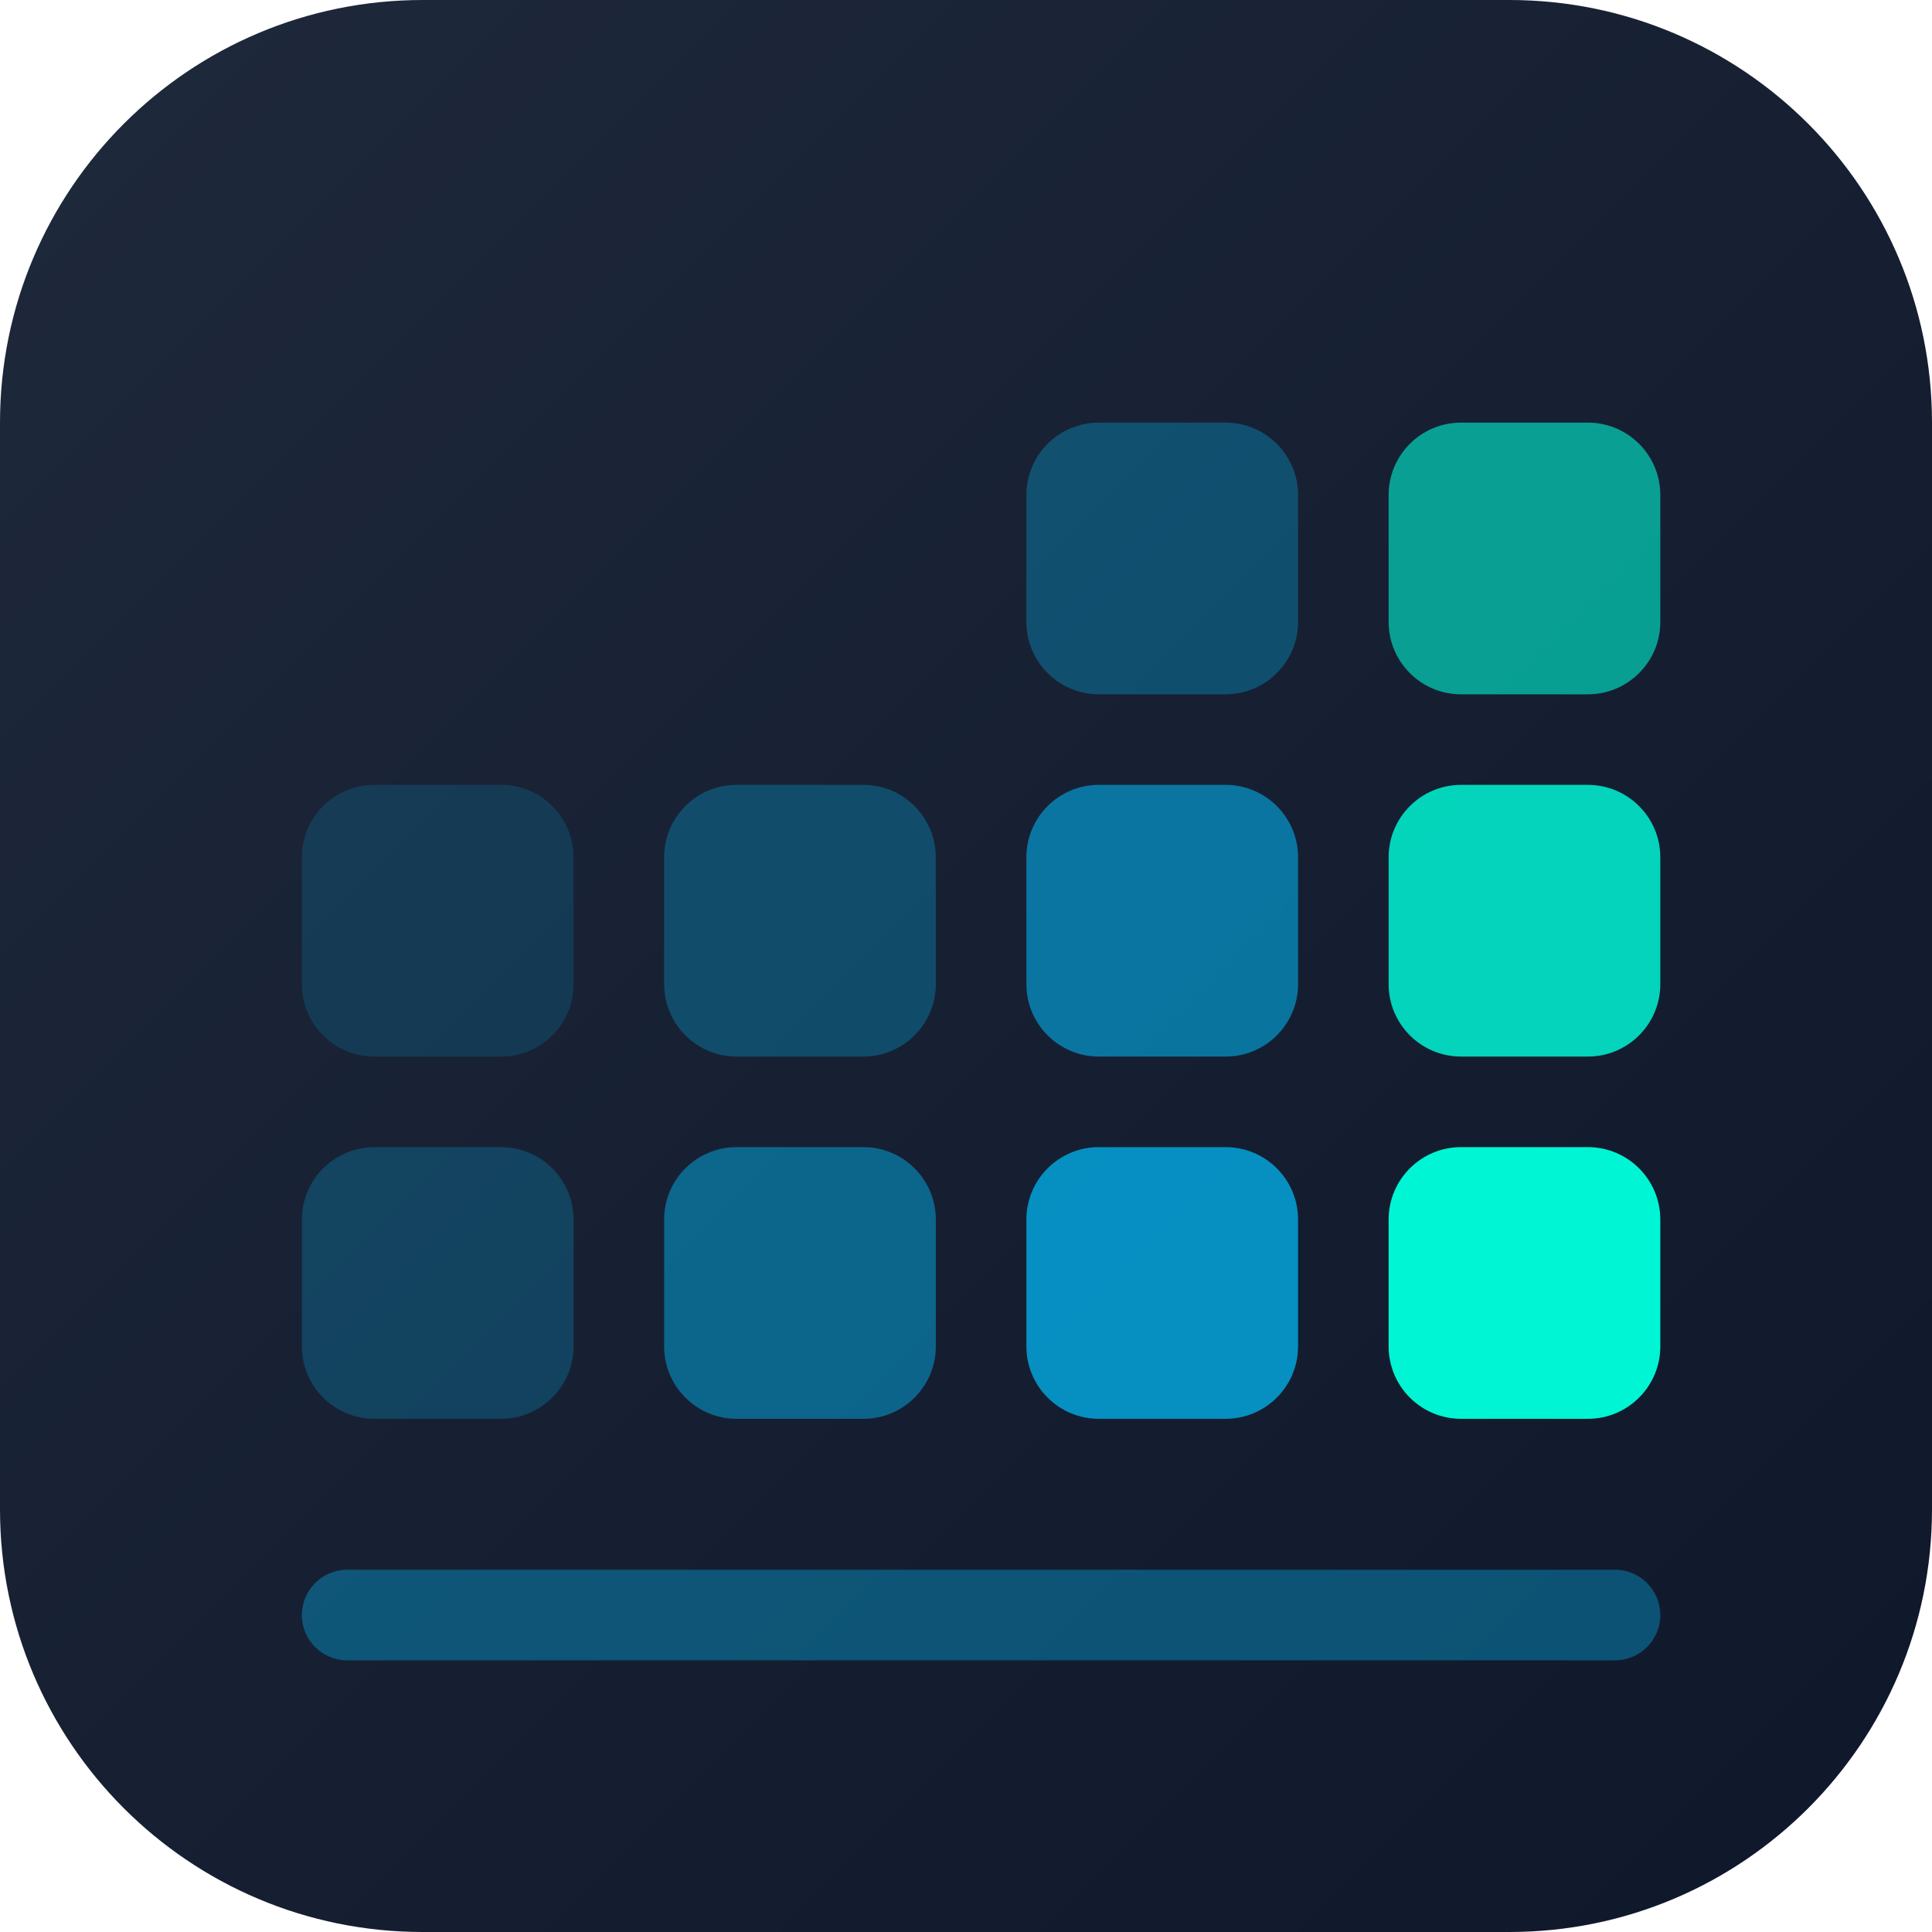
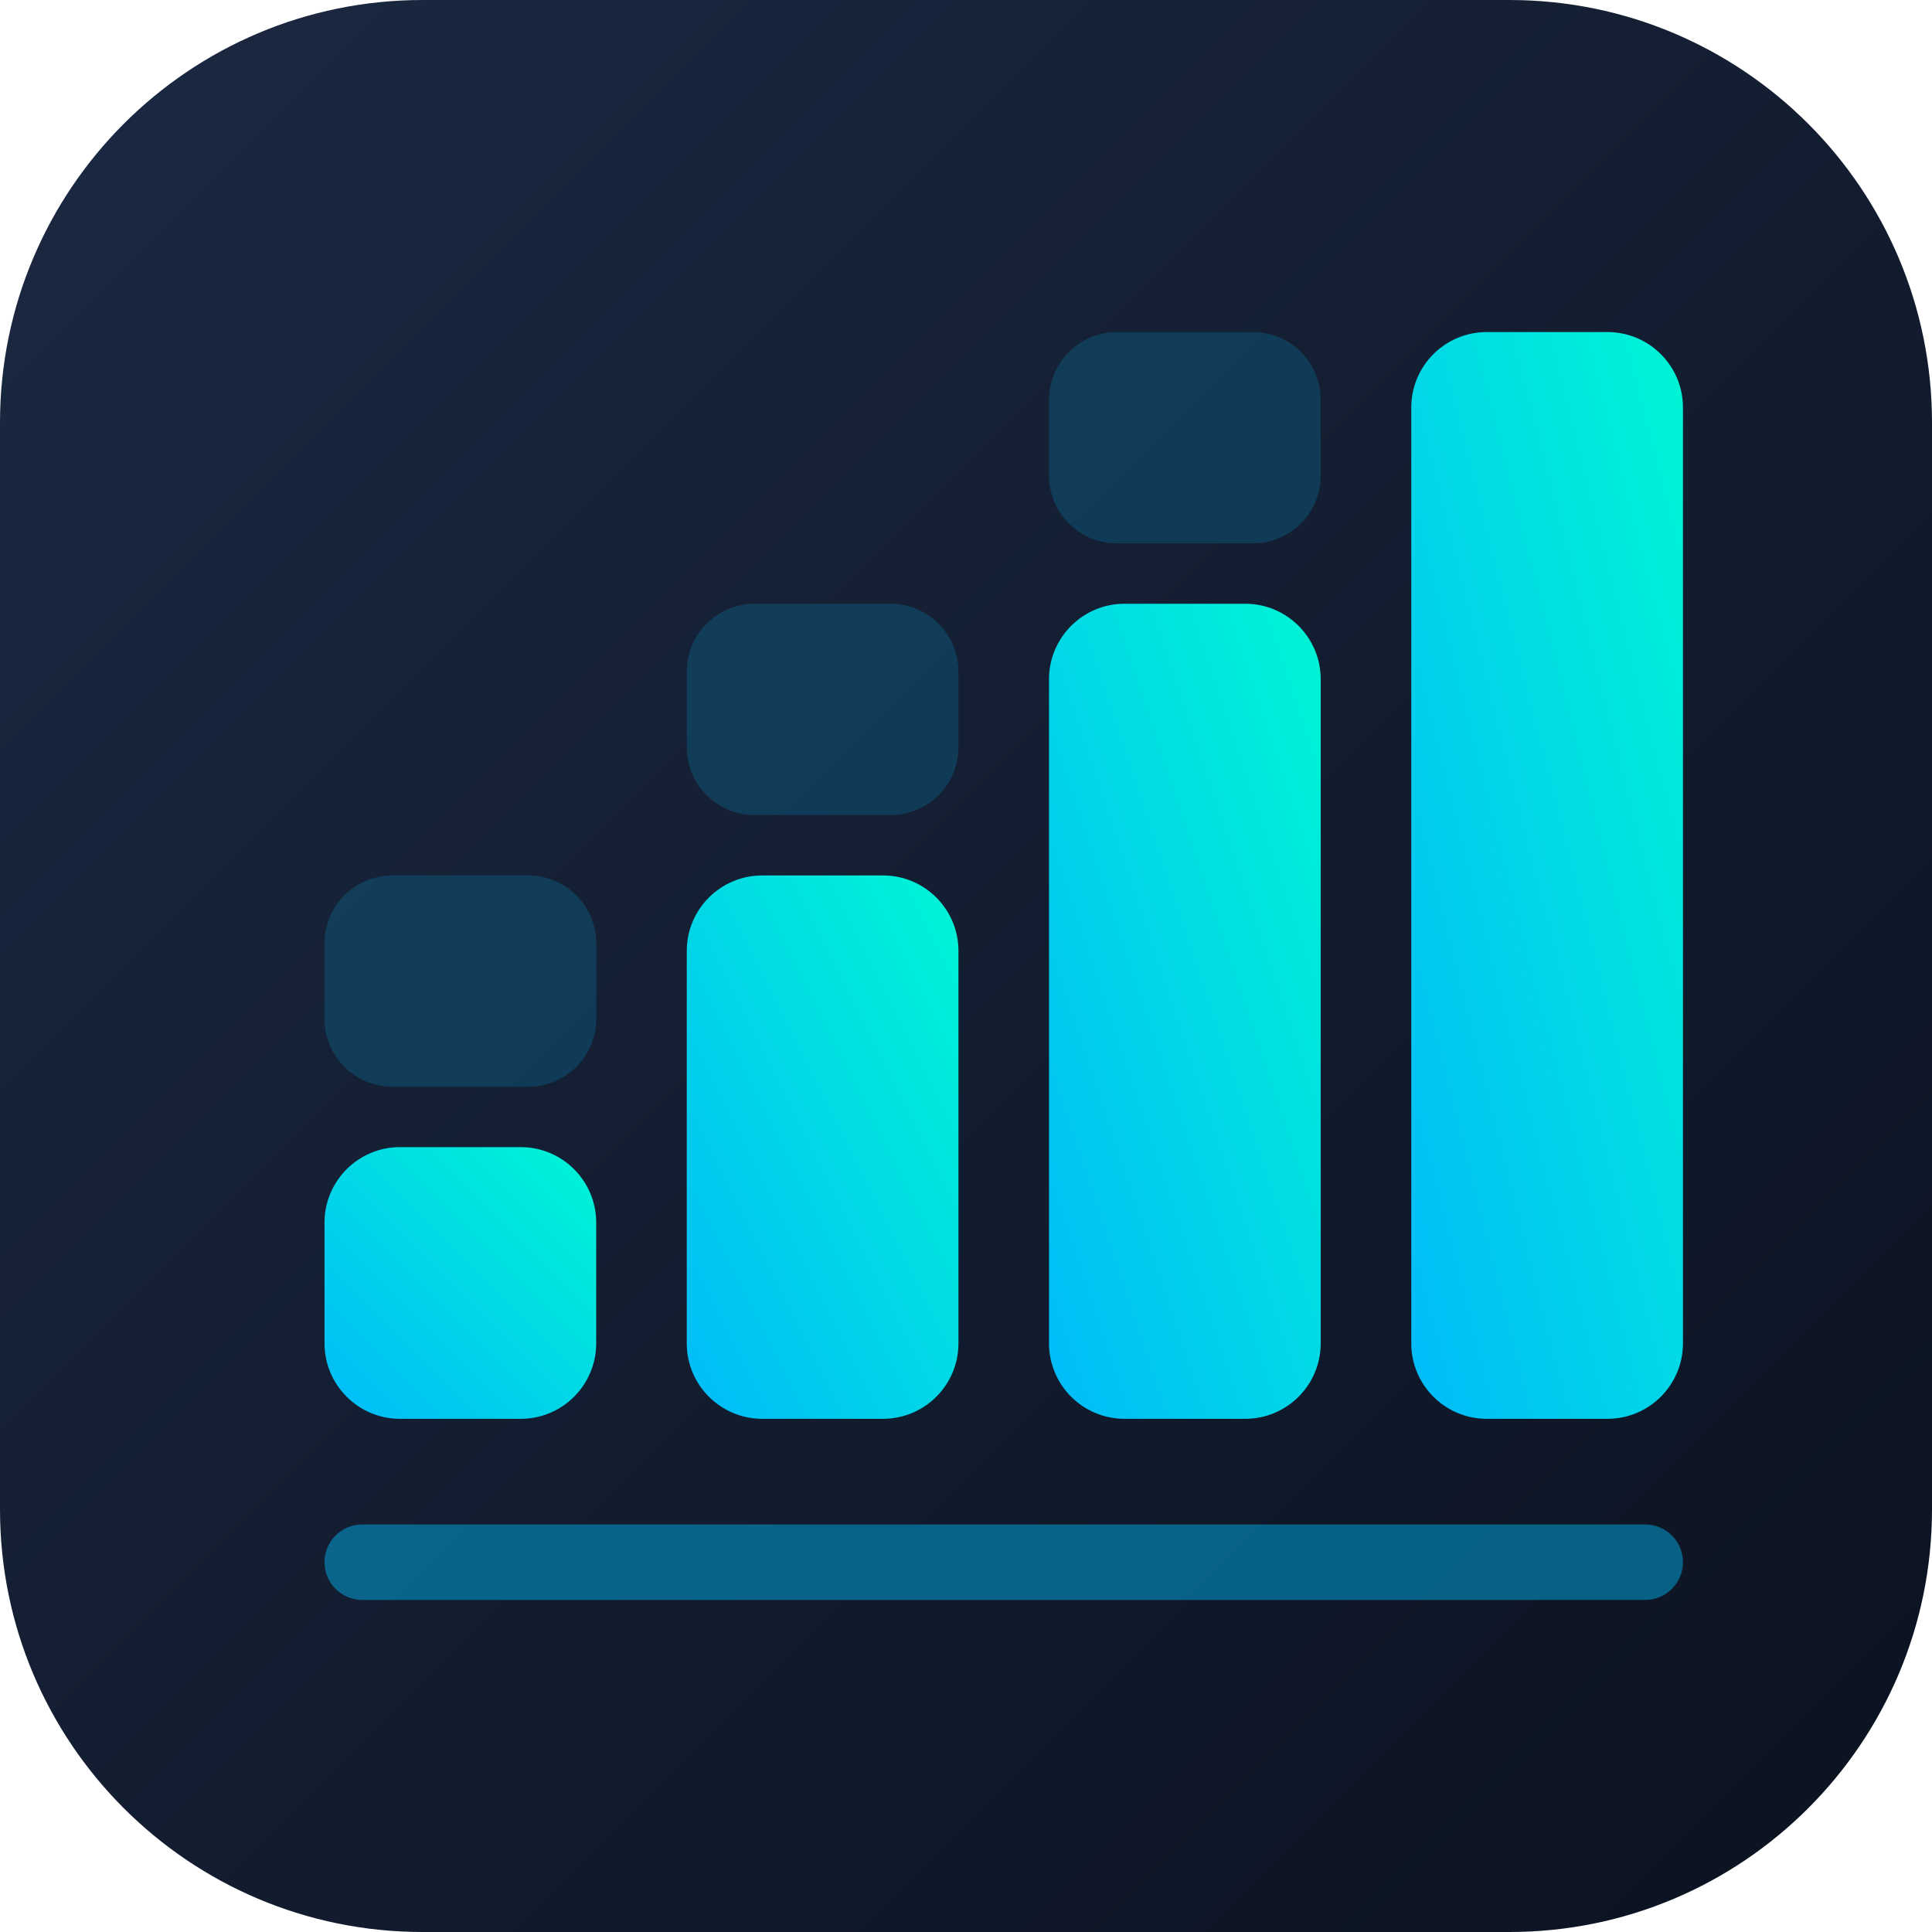
- <svg xmlns="http://www.w3.org/2000/svg" viewBox="0 0 64 64" role="img" aria-label="Garmin Git">
+ <svg xmlns="http://www.w3.org/2000/svg" viewBox="0 0 512 512" role="img" aria-label="Garmin Git">
  <defs>
    <linearGradient id="bg" x1="0" y1="0" x2="1" y2="1">
-       <stop offset="0%" stop-color="#1e293b" />
-       <stop offset="100%" stop-color="#0f172a" />
+       <stop offset="0%" stop-color="#1b2942" />
+       <stop offset="100%" stop-color="#0b1220" />
+     </linearGradient>
+     <linearGradient id="rise" x1="0" y1="1" x2="1" y2="0">
+       <stop offset="0%" stop-color="#00bbf9" />
+       <stop offset="100%" stop-color="#00f5d4" />
    </linearGradient>
  </defs>
-   <rect width="64" height="64" rx="14" fill="url(#bg)" />
-   <g>
-     <rect x="10" y="38" width="9" height="9" rx="2.4" fill="#00bbf9" opacity=".22" />
-     <rect x="10" y="26" width="9" height="9" rx="2.4" fill="#00bbf9" opacity=".16" />
-     <rect x="22" y="38" width="9" height="9" rx="2.4" fill="#00bbf9" opacity=".45" />
-     <rect x="22" y="26" width="9" height="9" rx="2.4" fill="#00bbf9" opacity=".28" />
-     <rect x="34" y="38" width="9" height="9" rx="2.4" fill="#00bbf9" opacity=".72" />
-     <rect x="34" y="26" width="9" height="9" rx="2.4" fill="#00bbf9" opacity=".55" />
-     <rect x="34" y="14" width="9" height="9" rx="2.4" fill="#00bbf9" opacity=".3" />
-     <rect x="46" y="38" width="9" height="9" rx="2.4" fill="#00f5d4" />
-     <rect x="46" y="26" width="9" height="9" rx="2.4" fill="#00f5d4" opacity=".85" />
-     <rect x="46" y="14" width="9" height="9" rx="2.4" fill="#00f5d4" opacity=".6" />
+   <rect width="512" height="512" rx="112" fill="url(#bg)" />
+   <g fill="url(#rise)">
+     <rect x="86" y="304" width="72" height="72" rx="20" />
+     <rect x="182" y="232" width="72" height="144" rx="20" />
+     <rect x="278" y="160" width="72" height="216" rx="20" />
+     <rect x="374" y="88" width="72" height="288" rx="20" />
  </g>
-   <rect x="10" y="52" width="45" height="3" rx="1.5" fill="#00bbf9" opacity=".35" />
+   <g fill="#00bbf9" opacity=".18">
+     <rect x="86" y="232" width="72" height="56" rx="18" />
+     <rect x="182" y="160" width="72" height="56" rx="18" />
+     <rect x="278" y="88" width="72" height="56" rx="18" />
+   </g>
+   <rect x="86" y="404" width="360" height="20" rx="10" fill="#00bbf9" opacity=".45" />
</svg>
